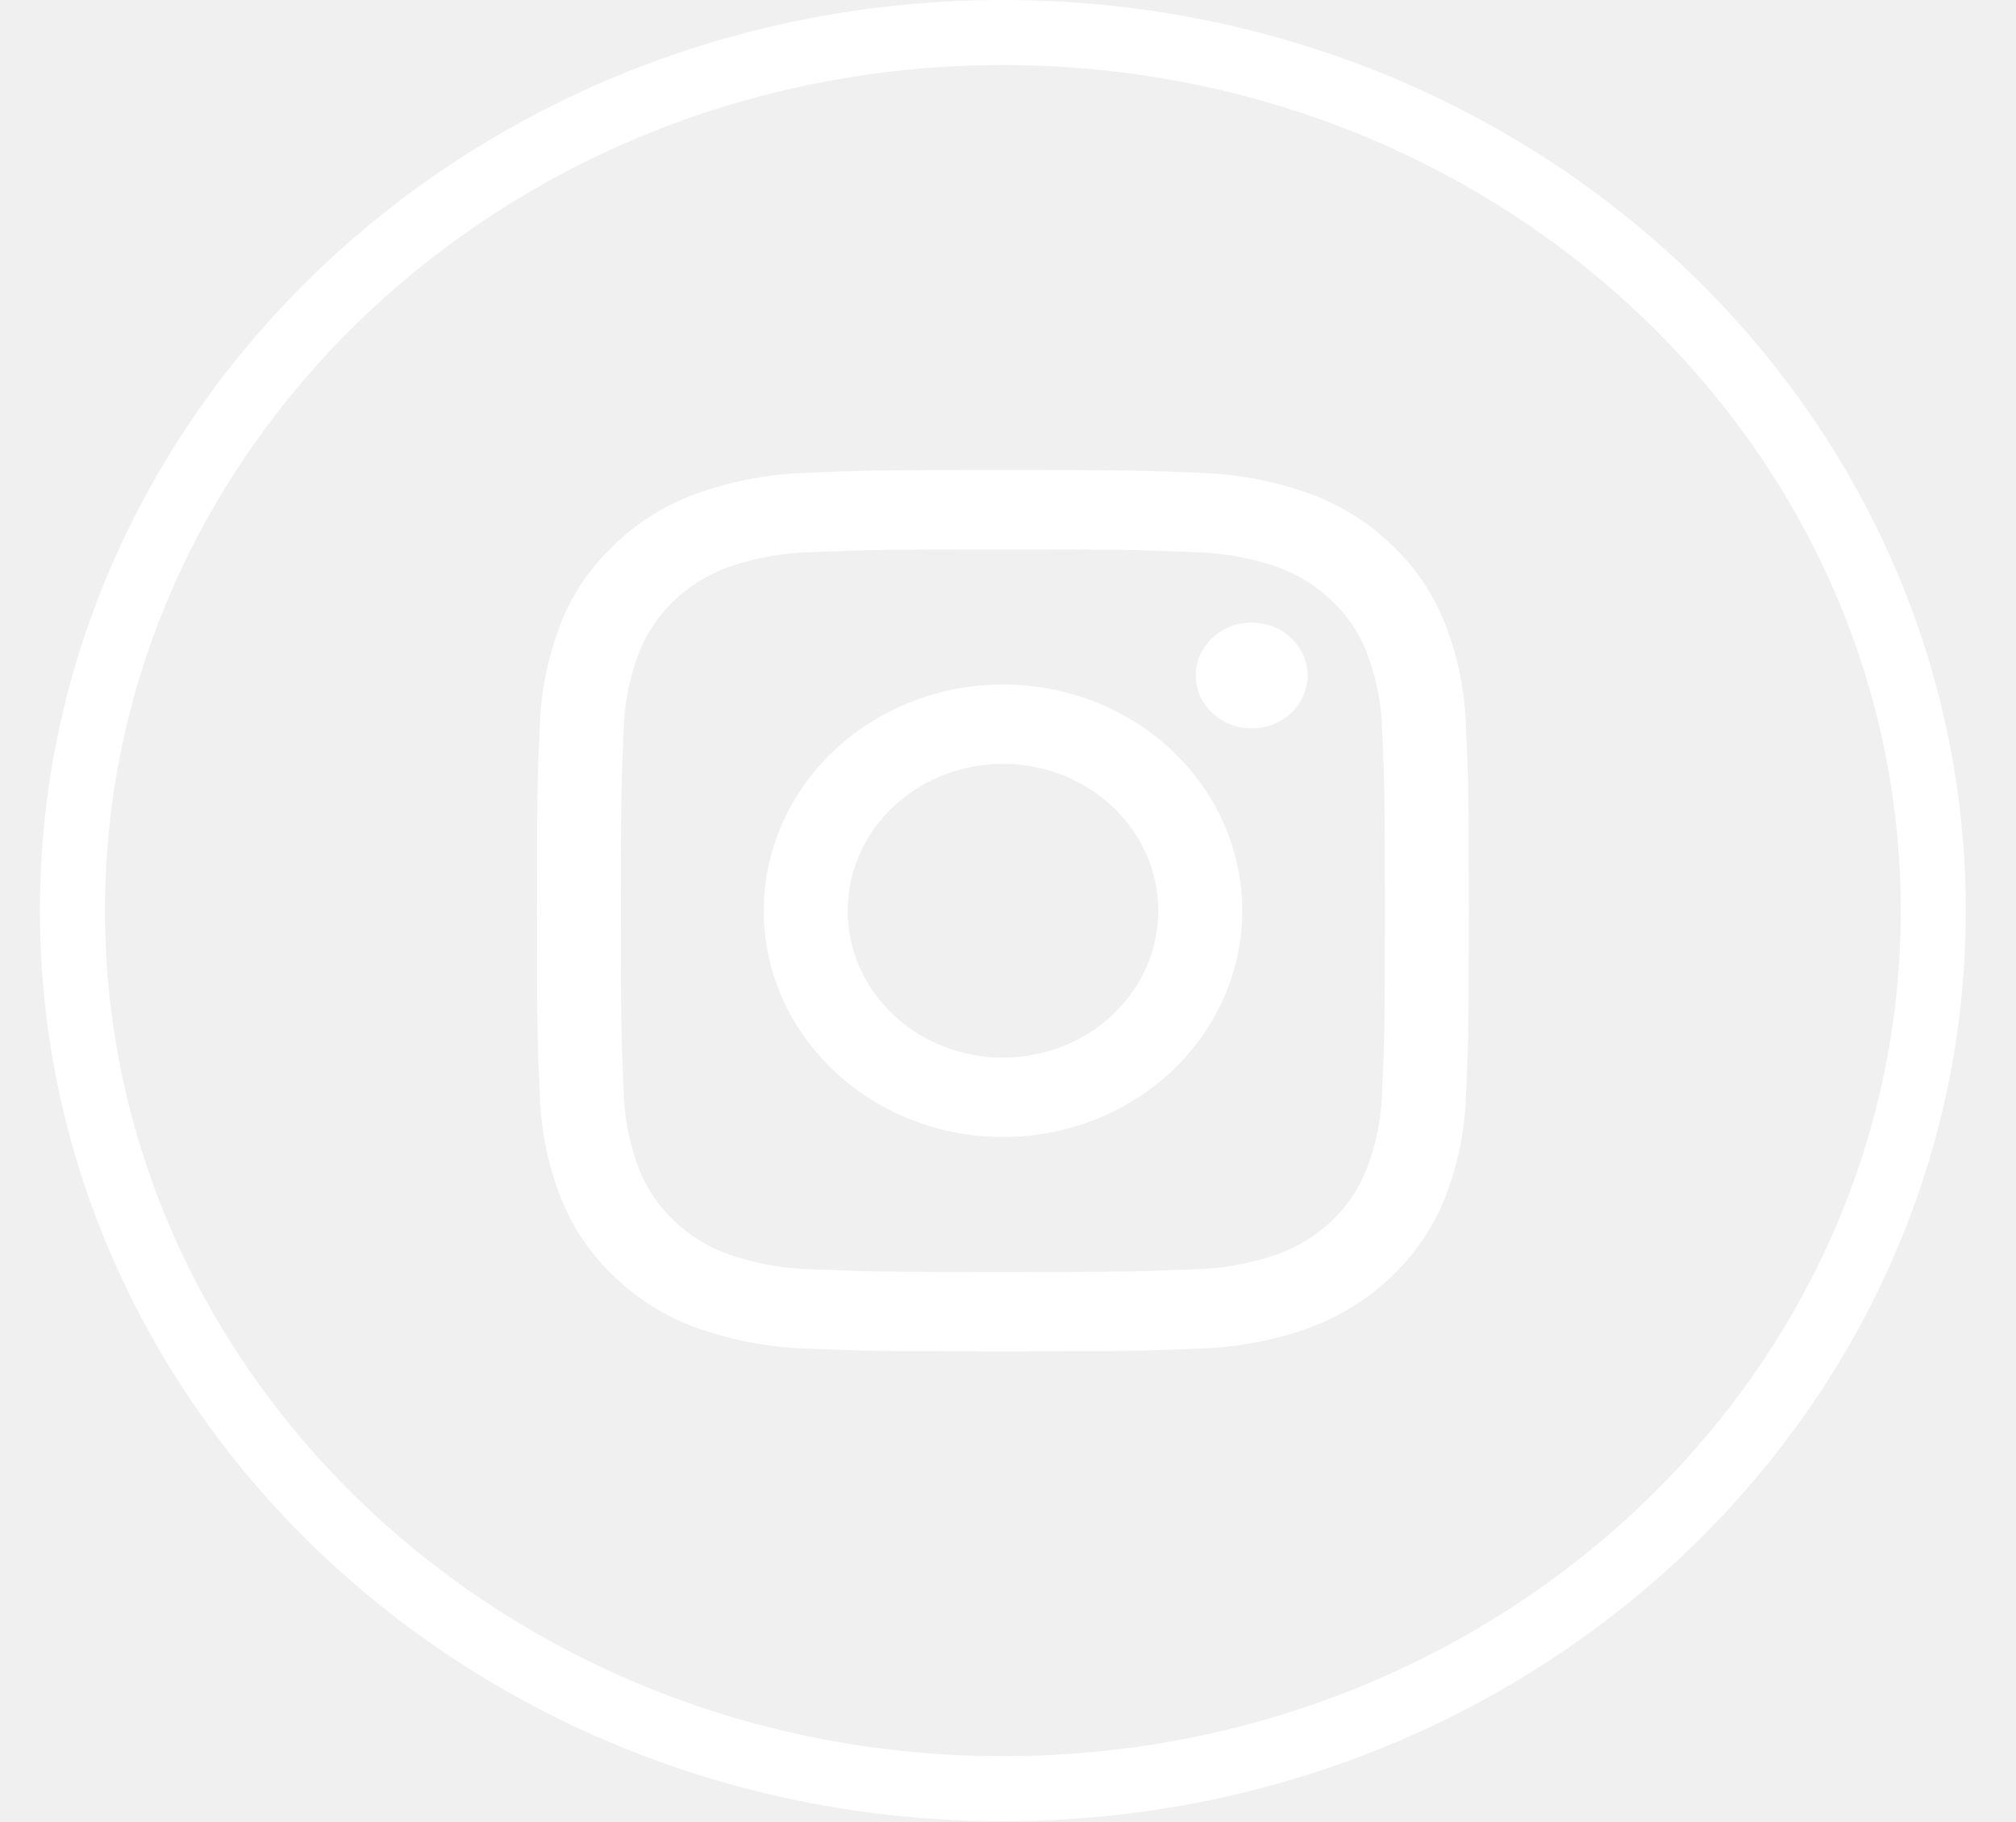
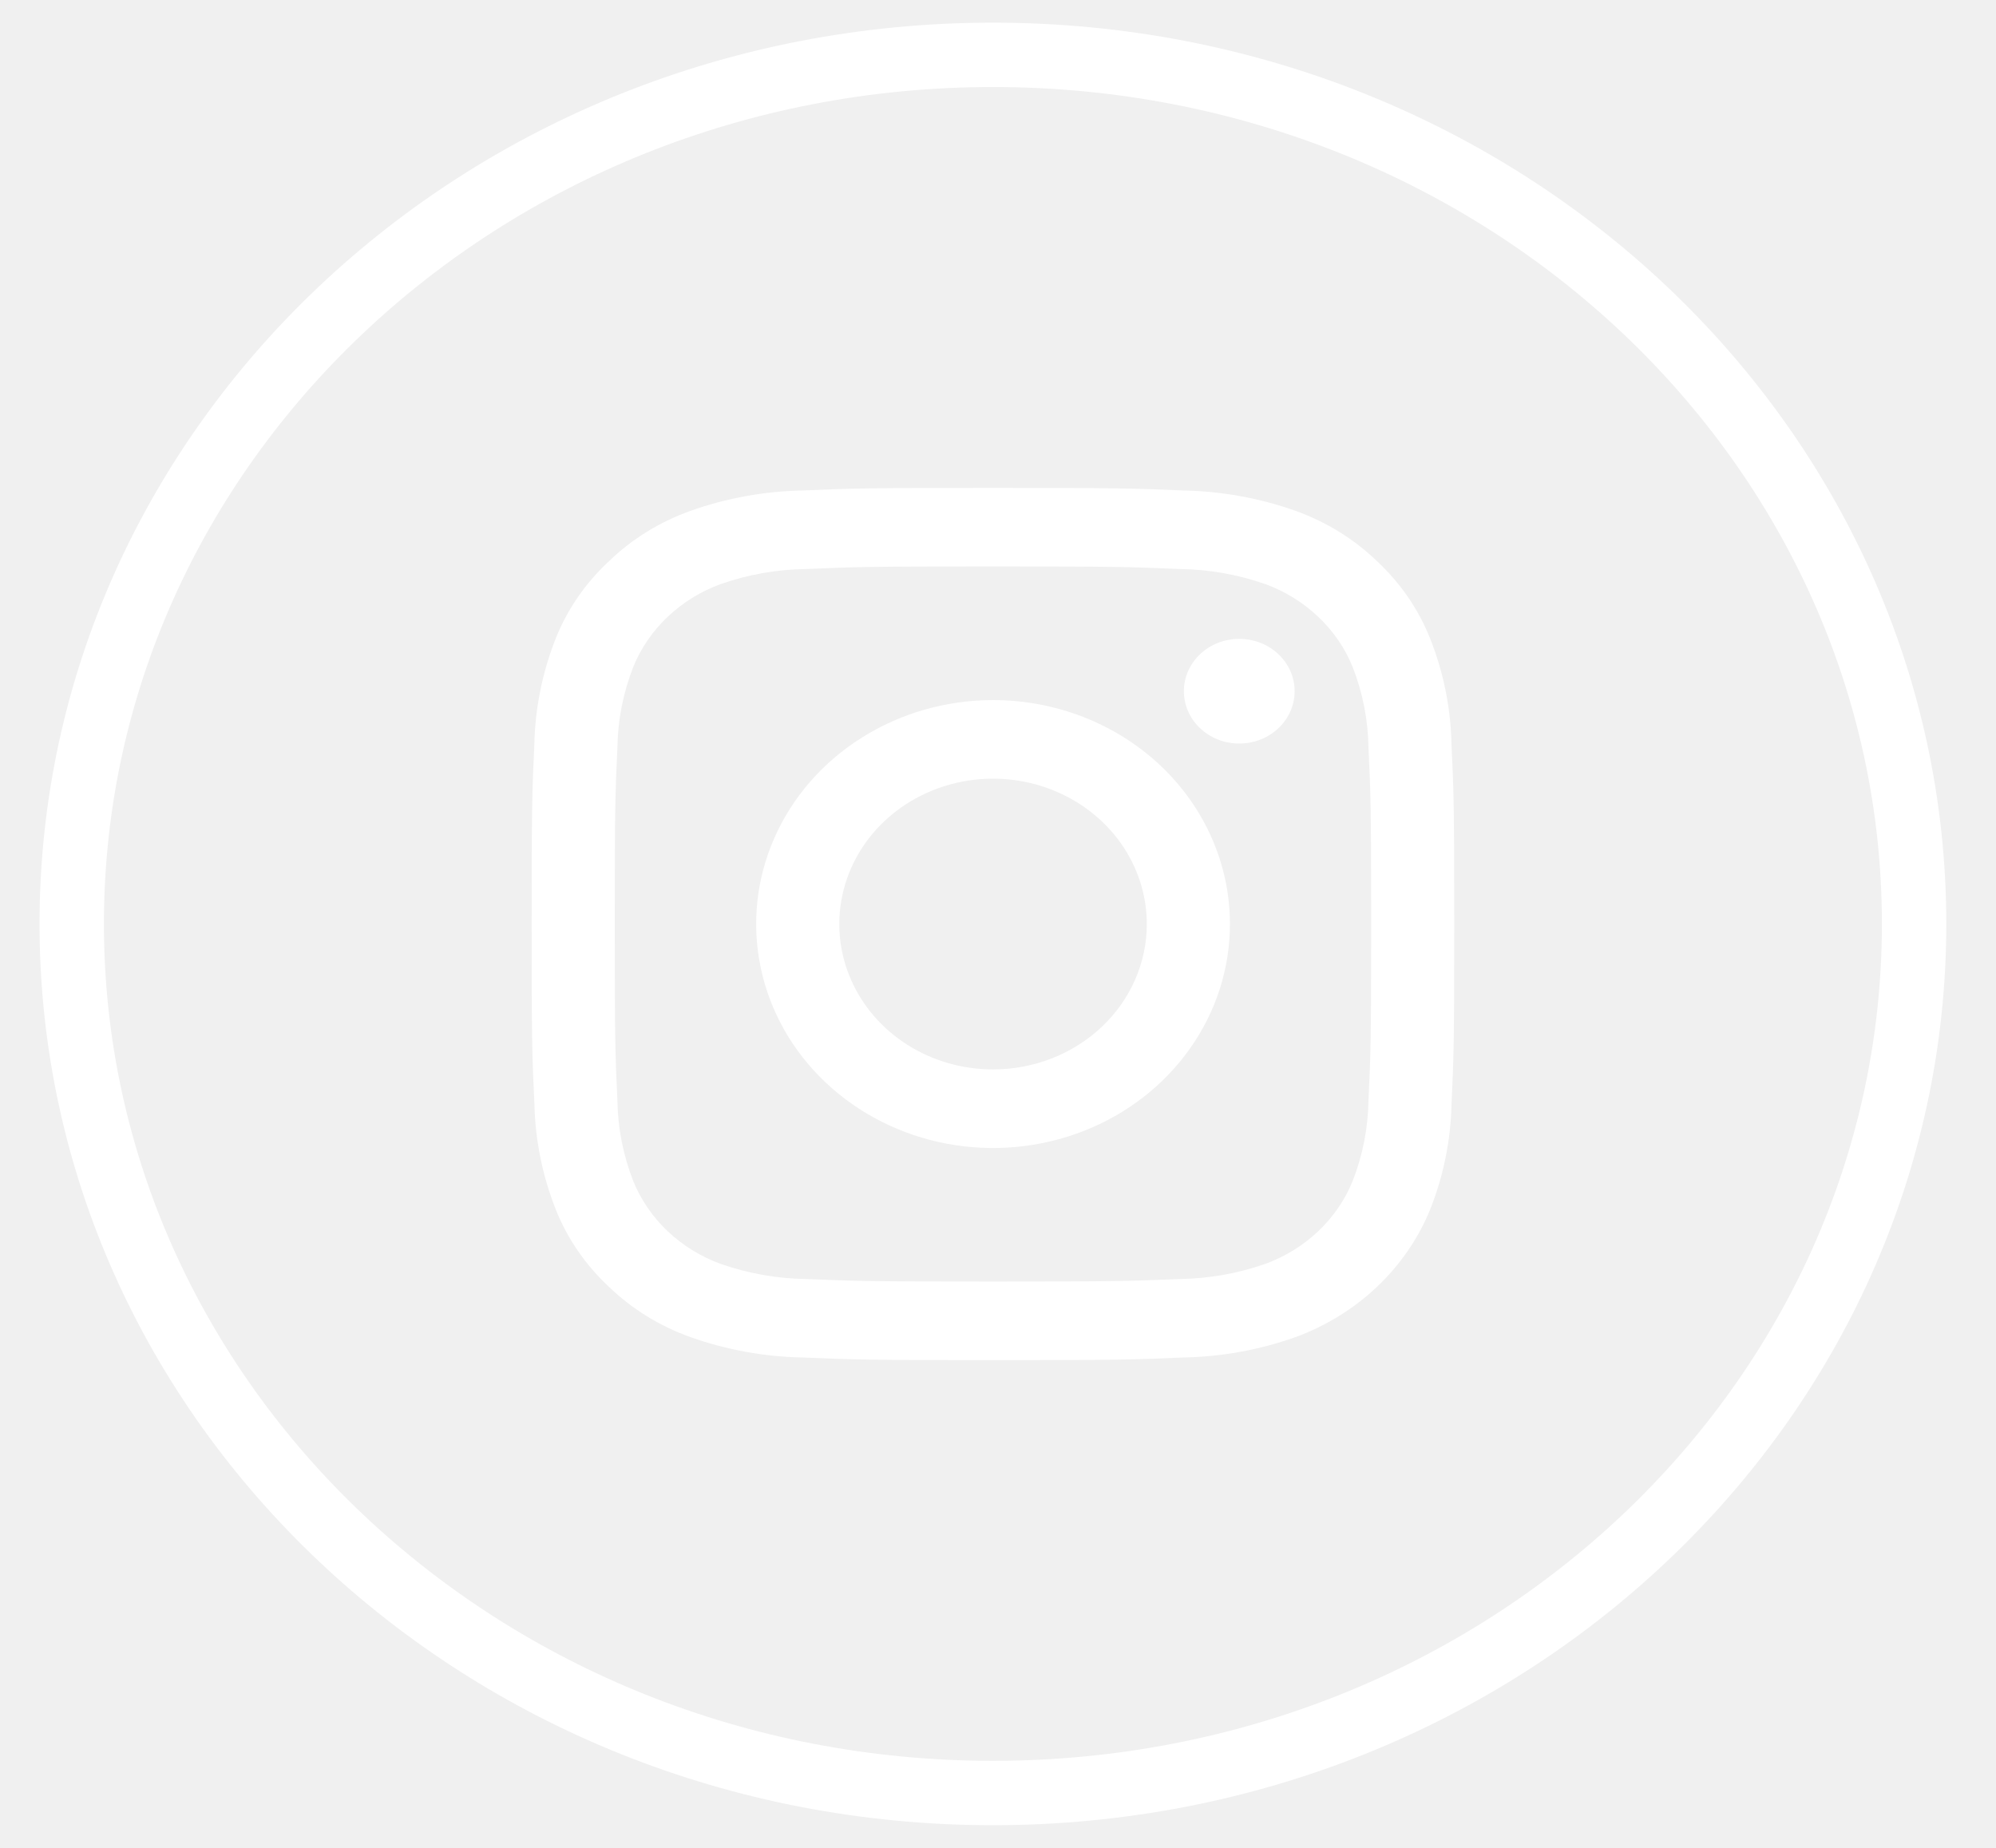
- <svg xmlns="http://www.w3.org/2000/svg" width="31" height="28" viewBox="0 0 31 28" fill="none">
+ <svg xmlns="http://www.w3.org/2000/svg" width="27" height="25" viewBox="0 0 31 28" fill="none">
  <path d="M29.728 14C29.728 21.43 23.349 27.5 15.421 27.5C7.493 27.5 1.114 21.43 1.114 14C1.114 6.57 7.493 0.5 15.421 0.5C23.349 0.5 29.728 6.57 29.728 14Z" stroke="white" />
  <path d="M15.422 8.447C17.335 8.447 17.561 8.454 18.317 8.487C18.771 8.492 19.221 8.571 19.648 8.72C19.956 8.832 20.237 9.005 20.471 9.227C20.706 9.448 20.888 9.713 21.007 10.006C21.165 10.409 21.248 10.834 21.254 11.264C21.288 11.978 21.296 12.192 21.296 14.001C21.296 15.81 21.288 16.024 21.254 16.738C21.248 17.168 21.165 17.594 21.007 17.997C20.888 18.289 20.706 18.554 20.471 18.776C20.237 18.997 19.956 19.17 19.648 19.282C19.221 19.431 18.771 19.51 18.317 19.516C17.561 19.548 17.335 19.555 15.422 19.555C13.508 19.555 13.282 19.548 12.527 19.516C12.072 19.51 11.622 19.431 11.196 19.282C10.887 19.17 10.606 18.997 10.372 18.776C10.138 18.554 9.955 18.289 9.836 17.997C9.678 17.594 9.595 17.168 9.589 16.738C9.555 16.024 9.548 15.81 9.548 14.001C9.548 12.192 9.555 11.978 9.589 11.264C9.595 10.834 9.678 10.409 9.836 10.006C9.955 9.713 10.138 9.448 10.372 9.227C10.606 9.005 10.887 8.832 11.196 8.72C11.622 8.571 12.072 8.492 12.527 8.487C13.282 8.454 13.509 8.447 15.422 8.447ZM15.422 7.227C13.477 7.227 13.232 7.234 12.468 7.267C11.873 7.278 11.285 7.385 10.728 7.582C10.25 7.752 9.817 8.019 9.46 8.364C9.095 8.702 8.812 9.111 8.632 9.563C8.424 10.09 8.311 10.646 8.299 11.209C8.265 11.93 8.257 12.162 8.257 14.001C8.257 15.839 8.265 16.071 8.3 16.794C8.312 17.356 8.424 17.912 8.633 18.439C8.813 18.891 9.095 19.3 9.46 19.639C9.817 19.983 10.25 20.25 10.729 20.42C11.286 20.617 11.874 20.724 12.469 20.735C13.233 20.767 13.477 20.776 15.422 20.776C17.368 20.776 17.612 20.768 18.376 20.735C18.971 20.724 19.559 20.617 20.116 20.42C20.592 20.246 21.024 19.979 21.385 19.638C21.745 19.297 22.027 18.888 22.211 18.438C22.42 17.912 22.532 17.355 22.544 16.793C22.578 16.071 22.586 15.839 22.586 14.001C22.586 12.162 22.578 11.93 22.543 11.208C22.532 10.646 22.419 10.089 22.21 9.563C22.03 9.111 21.748 8.701 21.384 8.363C21.026 8.018 20.593 7.752 20.115 7.581C19.558 7.384 18.97 7.278 18.375 7.267C17.611 7.234 17.366 7.227 15.422 7.227Z" fill="white" />
  <path d="M15.423 10.523C14.695 10.523 13.984 10.727 13.379 11.11C12.774 11.492 12.302 12.035 12.024 12.671C11.745 13.307 11.673 14.006 11.815 14.681C11.957 15.356 12.307 15.976 12.822 16.462C13.336 16.948 13.992 17.28 14.705 17.414C15.419 17.548 16.159 17.479 16.831 17.216C17.503 16.953 18.078 16.507 18.482 15.935C18.887 15.363 19.102 14.69 19.102 14.002C19.102 13.079 18.715 12.195 18.025 11.542C17.335 10.89 16.399 10.523 15.423 10.523ZM15.423 16.26C14.951 16.26 14.489 16.128 14.096 15.88C13.704 15.632 13.397 15.279 13.217 14.866C13.036 14.454 12.989 14 13.081 13.562C13.173 13.124 13.4 12.721 13.734 12.405C14.068 12.09 14.494 11.875 14.957 11.787C15.42 11.7 15.901 11.745 16.337 11.916C16.773 12.087 17.146 12.376 17.409 12.748C17.671 13.119 17.811 13.556 17.811 14.002C17.811 14.601 17.56 15.175 17.112 15.599C16.664 16.022 16.056 16.26 15.423 16.26Z" fill="white" />
  <path d="M19.247 11.198C19.722 11.198 20.107 10.834 20.107 10.385C20.107 9.936 19.722 9.572 19.247 9.572C18.772 9.572 18.387 9.936 18.387 10.385C18.387 10.834 18.772 11.198 19.247 11.198Z" fill="white" />
</svg>
